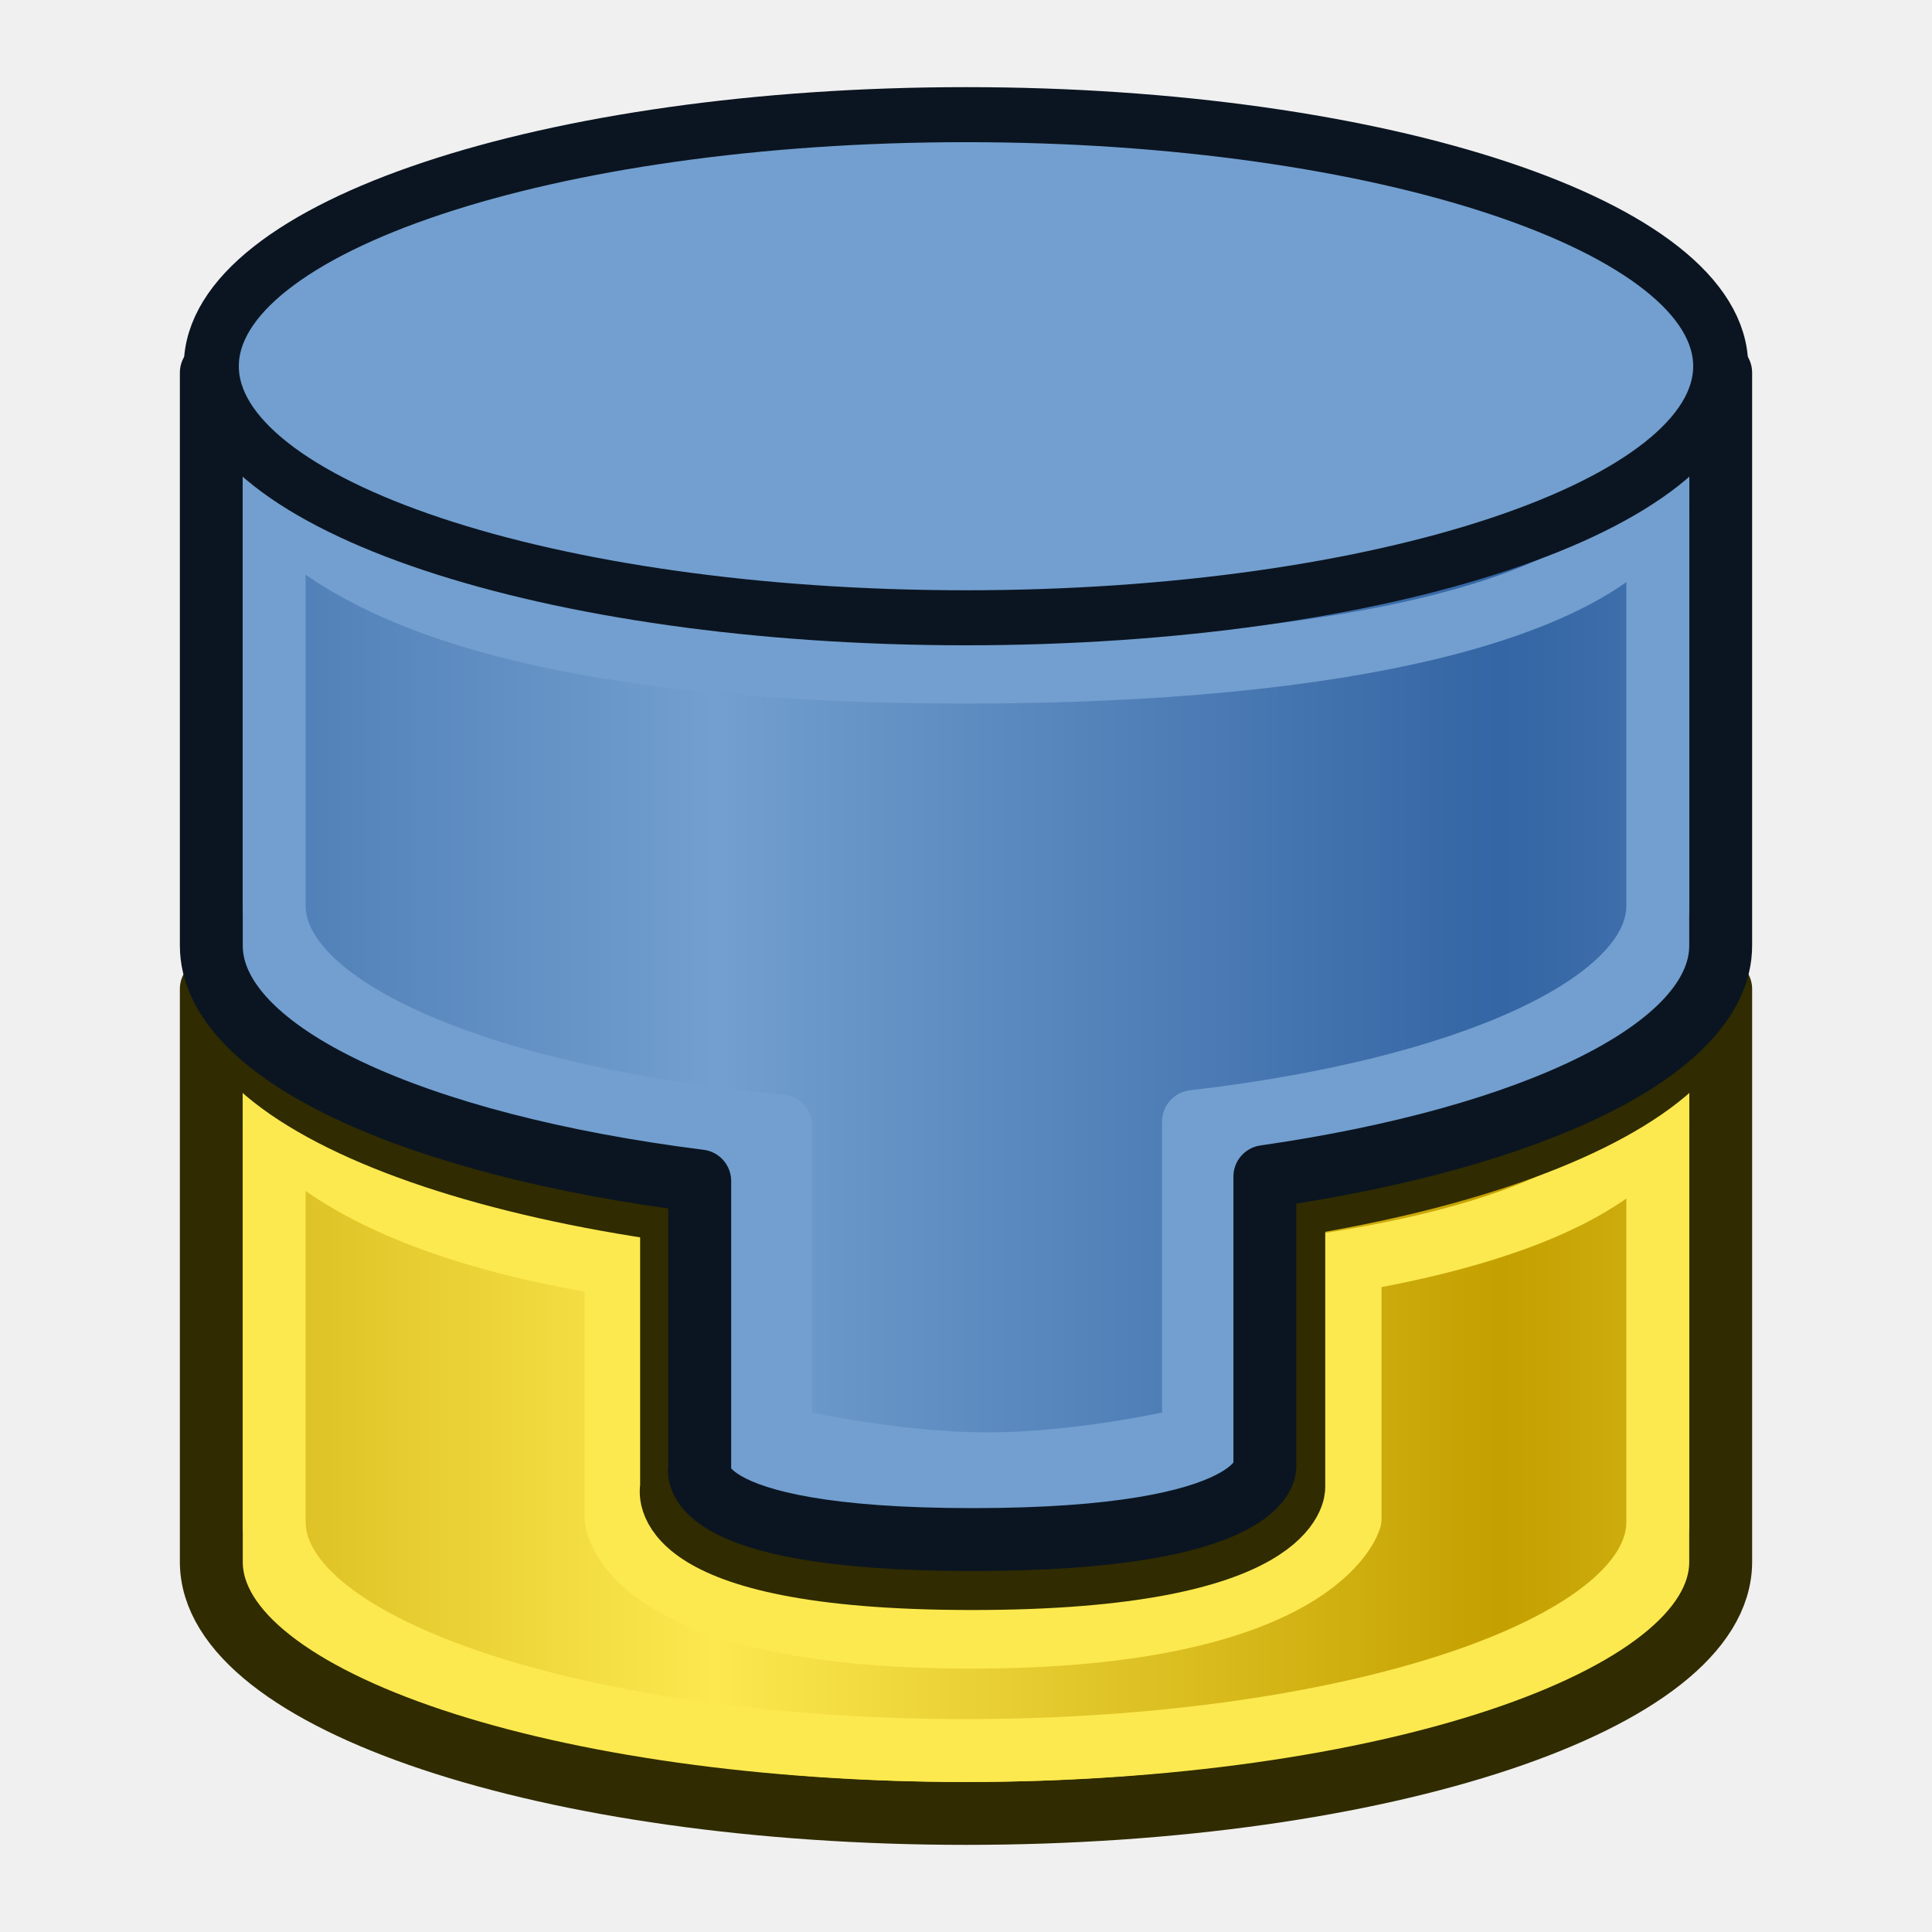
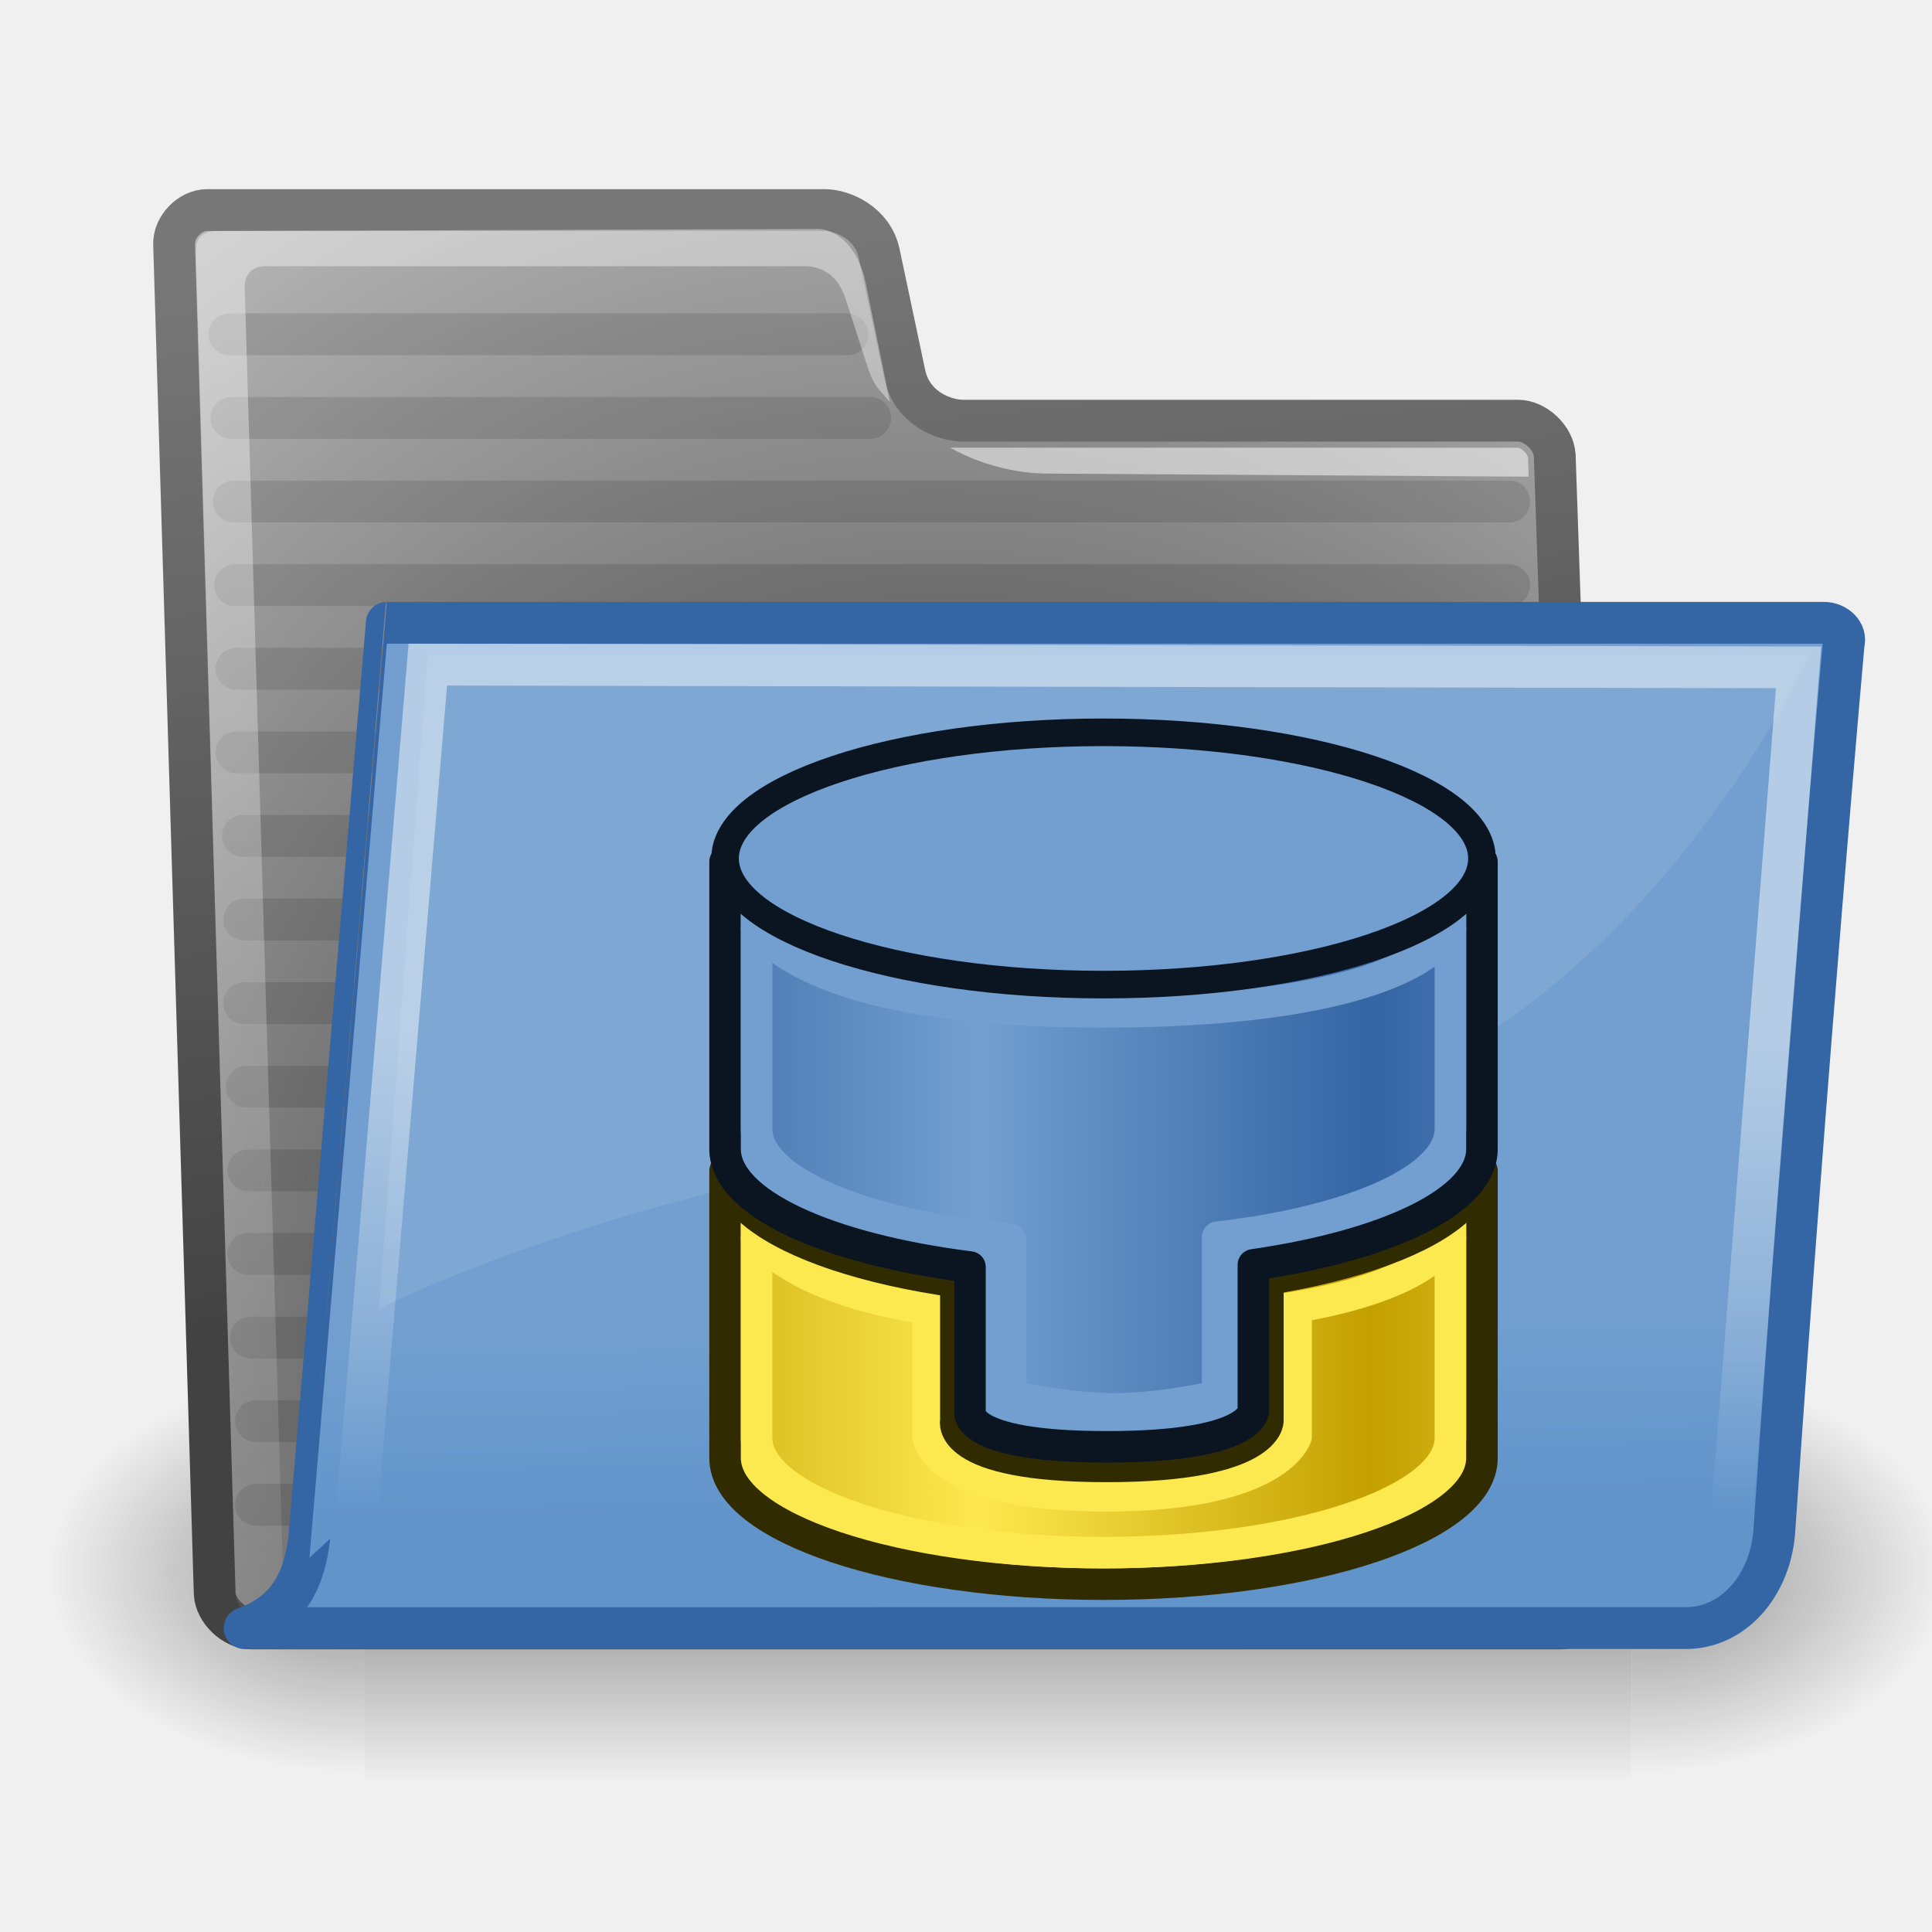
<svg xmlns="http://www.w3.org/2000/svg" xmlns:xlink="http://www.w3.org/1999/xlink" width="64px" height="64px" id="svg2821" version="1.1">
  <defs id="defs2823">
    <linearGradient id="linearGradient4">
      <stop style="stop-color:#3465a4;stop-opacity:1;" offset="0" id="stop3" />
      <stop style="stop-color:#729fcf;stop-opacity:1;" offset="1" id="stop4" />
    </linearGradient>
    <linearGradient id="linearGradient3801">
      <stop style="stop-color:#c4a000;stop-opacity:1" offset="0" id="stop3803" />
      <stop style="stop-color:#fce94f;stop-opacity:1" offset="1" id="stop3805" />
    </linearGradient>
    <radialGradient xlink:href="#linearGradient3377" id="radialGradient3701" gradientUnits="userSpaceOnUse" cx="84.883" cy="77.043" fx="84.883" fy="77.043" r="19.467" gradientTransform="matrix(2.849242,1.258512,-0.4040415,0.9147407,-125.8413,-100.258)" />
    <linearGradient id="linearGradient3377">
      <stop id="stop3379" offset="0" style="stop-color:#faff2b;stop-opacity:1;" />
      <stop id="stop3381" offset="1" style="stop-color:#ffaa00;stop-opacity:1;" />
    </linearGradient>
    <radialGradient xlink:href="#linearGradient3377" id="radialGradient3699" gradientUnits="userSpaceOnUse" cx="76.383" cy="94.37" fx="76.383" fy="94.37" r="19.467" gradientTransform="matrix(0.9818943,0.1894295,-0.4109427,2.130092,40.16345,-121.1156)" />
    <linearGradient xlink:href="#linearGradient3801" id="linearGradient3807" x1="110" y1="35" x2="85" y2="35" gradientUnits="userSpaceOnUse" spreadMethod="reflect" gradientTransform="translate(-61,-0.1962003)" />
    <linearGradient xlink:href="#linearGradient3801-5" id="linearGradient3807-7" x1="110" y1="35" x2="85" y2="35" gradientUnits="userSpaceOnUse" spreadMethod="reflect" gradientTransform="translate(-62,-16)" />
    <linearGradient id="linearGradient3801-5">
      <stop style="stop-color:#c4a000;stop-opacity:1" offset="0" id="stop3803-3" />
      <stop style="stop-color:#fce94f;stop-opacity:1" offset="1" id="stop3805-5" />
    </linearGradient>
    <linearGradient xlink:href="#linearGradient3838" id="linearGradient3844" x1="2802.963" y1="538.362" x2="2859.726" y2="786.056" gradientUnits="userSpaceOnUse" />
    <linearGradient id="linearGradient3838">
      <stop style="stop-color:#34e0e2;stop-opacity:1" offset="0" id="stop3840" />
      <stop style="stop-color:#06989a;stop-opacity:1" offset="1" id="stop3842" />
    </linearGradient>
    <linearGradient y2="786.056" x2="2859.726" y1="538.362" x1="2802.963" gradientUnits="userSpaceOnUse" id="linearGradient3045" xlink:href="#linearGradient3172" />
    <linearGradient id="linearGradient3172">
      <stop id="stop3174" offset="0" style="stop-color:#ef2929;stop-opacity:1" />
      <stop id="stop3176" offset="1" style="stop-color:#a40000;stop-opacity:1" />
    </linearGradient>
    <linearGradient xlink:href="#linearGradient3172" id="linearGradient3880" gradientUnits="userSpaceOnUse" x1="2802.963" y1="626.087" x2="2849.406" y2="822.179" />
    <linearGradient xlink:href="#linearGradient4" id="linearGradient3" gradientUnits="userSpaceOnUse" gradientTransform="translate(-61,-0.1962003)" x1="110" y1="35" x2="85" y2="35" spreadMethod="reflect" />
+     <linearGradient id="linearGradient6715" y2="609.51" gradientUnits="userSpaceOnUse" x2="302.86" gradientTransform="matrix(2.7744,0,0,1.9697,-1892.2,-872.89)" y1="366.65" x1="302.86">
+       <stop id="stop5050" stop-opacity="0" offset="0" />
+       <stop id="stop5056" offset=".5" />
+       <stop id="stop5052" stop-opacity="0" offset="1" />
+     </linearGradient>
+     <radialGradient id="radialGradient6717" xlink:href="#linearGradient5060" gradientUnits="userSpaceOnUse" cy="486.65" cx="605.71" gradientTransform="matrix(2.7744,0,0,1.9697,-1891.6,-872.89)" r="117.14" />
+     <linearGradient id="linearGradient5060">
+       <stop id="stop5062" offset="0" />
+       <stop id="stop5064" stop-opacity="0" offset="1" />
+     </linearGradient>
+     <radialGradient id="radialGradient6719" xlink:href="#linearGradient5060" gradientUnits="userSpaceOnUse" cy="486.65" cx="605.71" gradientTransform="matrix(-2.7744,0,0,1.9697,112.76,-872.89)" r="117.14" />
+     <radialGradient id="radialGradient238" gradientUnits="userSpaceOnUse" cy="37.518" cx="20.706" gradientTransform="matrix(1.055,-0.027345,0.1777,1.1909,-3.5722,-7.1253)" r="30.905">
+       <stop id="stop1790" stop-color="#202020" offset="0" />
+       <stop id="stop1791" stop-color="#b9b9b9" offset="1" />
+     </radialGradient>
+     <linearGradient id="linearGradient3104" y2="6.18" gradientUnits="userSpaceOnUse" x2="15.515" y1="31.368" x1="18.113">
+       <stop id="stop3098" stop-color="#424242" offset="0" />
+       <stop id="stop3100" stop-color="#777" offset="1" />
+     </linearGradient>
+     <linearGradient id="linearGradient491" y2="66.834" gradientUnits="userSpaceOnUse" x2="9.898" gradientTransform="matrix(1.5168,0,0,0.70898,-0.87957,-1.3182)" y1="13.773" x1="6.23">
+       <stop id="stop3984" stop-color="#fff" stop-opacity=".876" offset="0" />
+       <stop id="stop3985" stop-color="#fffffe" stop-opacity="0" offset="1" />
+     </linearGradient>
+     <linearGradient id="linearGradient9772" y2="32.05" gradientUnits="userSpaceOnUse" x2="22.065" y1="36.988" x1="22.176">
+       <stop id="stop9768" stop-color="#6194cb" offset="0" />
+       <stop id="stop9770" stop-color="#729fcf" offset="1" />
+     </linearGradient>
+     <linearGradient id="linearGradient322" y2="46.689" gradientUnits="userSpaceOnUse" x2="12.854" gradientTransform="matrix(1.3175,0,0,0.81626,-0.87957,-1.3182)" y1="32.567" x1="13.036">
+       <stop id="stop320" stop-color="#fff" offset="0" />
+       <stop id="stop321" stop-color="#fff" stop-opacity="0" offset="1" />
+     </linearGradient>
  </defs>
  <g id="layer1">
-     <g id="g2" transform="matrix(1.041667,0,0,1.041667,-1.333327,-2.332095)">
+     <g id="layer1-0" transform="matrix(1.384753,0,0,1.384753,0.8508375,-0.7817986)">
+       <g id="g6707" transform="matrix(0.022624,0,0,0.020868,43.383,36.37)">
+         <rect id="rect6709" opacity="0.402" height="478.36" width="1339.6" y="-150.7" x="-1559.3" fill="url(#linearGradient6715)" style="fill:url(#linearGradient6715)" />
+         <path id="path6711" opacity="0.402" d="m -219.62,-150.68 v 478.33 c 142.88,0.9 345.4,-107.17 345.4,-239.2 0,-132.02 -159.44,-239.13 -345.4,-239.13 z" fill="url(#radialGradient6717)" style="fill:url(#radialGradient6717)" />
+         <path id="path6713" opacity="0.402" d="m -1559.3,-150.68 v 478.33 c -142.8,0.9 -345.4,-107.17 -345.4,-239.2 0,-132.02 159.5,-239.13 345.4,-239.13 z" fill="url(#radialGradient6719)" style="fill:url(#radialGradient6719)" />
+       </g>
+       <path id="path216" stroke-linejoin="round" d="m 4.522,38.687 c 0.022,0.417 0.46,0.833 0.876,0.833 h 31.327 c 0.416,0 0.811,-0.416 0.789,-0.833 L 36.578,11.461 c -0.022,-0.417 -0.46,-0.833 -0.877,-0.833 h -13.27 c -0.486,0 -1.235,-0.316 -1.402,-1.107 L 20.417,6.628 C 20.262,5.893 19.535,5.59 19.119,5.59 H 4.34 c -0.416,0 -0.811,0.416 -0.789,0.833 l 0.971,32.264 z" stroke="url(#linearGradient3104)" stroke-linecap="round" fill="url(#radialGradient238)" style="fill:url(#radialGradient238);stroke:url(#linearGradient3104)" />
+       <path id="path9788" opacity="0.114" stroke-linejoin="round" d="m 5.227,22.562 h 30.265" stroke="#000000" stroke-linecap="round" fill="#729fcf" />
+       <path id="path9784" opacity="0.114" stroke-linejoin="round" d="m 5.042,18.562 h 30.447" stroke="#000000" stroke-linecap="round" fill="#729fcf" />
+       <path id="path9778" opacity="0.114" stroke-linejoin="round" d="m 4.981,12.562 h 30.507" stroke="#000000" stroke-linecap="round" fill="#729fcf" />
+       <path id="path9798" opacity="0.114" stroke-linejoin="round" d="m 5.386,32.562 h 30.109" stroke="#000000" stroke-linecap="round" fill="#729fcf" />
+       <path id="path9800" opacity="0.114" stroke-linejoin="round" d="m 5.509,34.562 h 29.988" stroke="#000000" stroke-linecap="round" fill="#729fcf" />
+       <path id="path9782" opacity="0.114" stroke-linejoin="round" d="m 5.042,16.562 h 30.447" stroke="#000000" stroke-linecap="round" fill="#729fcf" />
+       <path id="path9780" opacity="0.114" stroke-linejoin="round" d="m 5.011,14.562 h 30.478" stroke="#000000" stroke-linecap="round" fill="#729fcf" />
+       <path id="path9776" opacity="0.114" stroke-linejoin="round" d="m 4.922,10.562 h 15.281" stroke="#000000" stroke-linecap="round" fill="#729fcf" />
+       <path id="path9774" opacity="0.114" stroke-linejoin="round" d="m 4.874,8.562 h 14.783" stroke="#000000" stroke-linecap="round" fill="#729fcf" />
+       <path id="path9794" opacity="0.114" stroke-linejoin="round" d="m 5.325,28.562 h 30.169" stroke="#000000" stroke-linecap="round" fill="#729fcf" />
+       <path id="path9792" opacity="0.114" stroke-linejoin="round" d="m 5.288,26.562 h 30.205" stroke="#000000" stroke-linecap="round" fill="#729fcf" />
+       <path id="path9790" opacity="0.114" stroke-linejoin="round" d="m 5.227,24.562 h 30.265" stroke="#000000" stroke-linecap="round" fill="#729fcf" />
+       <path id="path9786" opacity="0.114" stroke-linejoin="round" d="m 5.196,20.562 h 30.296" stroke="#000000" stroke-linecap="round" fill="#729fcf" />
+       <path id="path9796" opacity="0.114" stroke-linejoin="round" d="m 5.325,30.562 h 30.169" stroke="#000000" stroke-linecap="round" fill="#729fcf" />
+       <path id="path9802" opacity="0.114" stroke-linejoin="round" d="m 5.509,36.562 h 29.988" stroke="#000000" stroke-linecap="round" fill="#729fcf" />
+       <path id="path219" opacity="0.451" d="M 6.068,38.864 C 6.085,39.176 5.887,39.384 5.57,39.28 5.252,39.176 5.033,38.968 5.017,38.656 L 4.069,6.591 C 4.053,6.279 4.234,6.091 4.546,6.091 l 14.422,-0.048 c 0.313,0 0.932,0.3 1.133,1.322 l 0.574,2.816 c -0.427,-0.466 -0.419,-0.48 -0.638,-1.157 l -0.406,-1.259 c -0.219,-0.728 -0.698,-0.832 -1.01,-0.832 H 5.733 c -0.312,0 -0.509,0.208 -0.493,0.52 l 0.938,31.515 -0.11,-0.104 z" display="block" fill="url(#linearGradient491)" style="fill:url(#linearGradient491)" />
+       <g id="g220" fill-opacity="0.757" transform="matrix(1.0408,0,0.054493,1.0408,-8.6702,2.6706)" fill="#ffffff">
+         <path id="path221" fill-opacity="0.508" fill="#ffffff" d="M 42.417,8.515 C 42.422,8.418 42.289,8.268 42.182,8.268 L 29.151,8.266 c 0,0 0.911,0.588 2.201,0.596 l 11.054,0.071 c 0.011,-0.212 0.003,-0.256 0.011,-0.418 z" />
+       </g>
+       <path id="path233" stroke-linejoin="round" d="M 39.784,39.511 C 40.927,39.467 41.747,38.414 41.831,37.19 42.622,25.641 43.49,15.958 43.49,15.958 43.562,15.71 43.322,15.463 43.01,15.463 H 8.639 c -4e-4,0 -1.851,21.867 -1.851,21.867 -0.115,0.982 -0.466,1.804 -1.55,2.183 l 34.546,-0.002 z" display="block" stroke="#3465a4" fill="url(#linearGradient9772)" style="fill:url(#linearGradient9772)" />
+       <path id="path304" opacity="0.466" d="m 9.62,16.464 32.791,0.065 -1.574,20.002 c -0.084,1.071 -0.45,1.428 -1.872,1.428 -1.872,0 -28.678,-0.032 -31.395,-0.032 0.234,-0.321 0.334,-0.989 0.335,-1.005 L 9.62,16.464 Z" stroke="url(#linearGradient322)" stroke-linecap="round" stroke-width="1px" fill="none" style="stroke:url(#linearGradient322)" />
+       <path id="path323" d="M 9.62,16.223 8.454,31.866 c 0,0 8.296,-4.148 18.666,-4.148 10.37,0 15.555,-11.495 15.555,-11.495 H 9.62 Z" fill-opacity="0.089" fill-rule="evenodd" fill="#ffffff" />
+     </g>
+     <g id="g2" transform="matrix(0.5223462,0,0,0.5223462,19.84003,21.18495)">
      <g id="g1" transform="translate(3.6192085e-6,-0.8963056)">
        <path style="fill:#fce94f;stroke:#302b00;stroke-width:2;stroke-linecap:round;stroke-linejoin:round;stroke-miterlimit:4.5;stroke-dashoffset:20.4;stroke-opacity:1" d="m 56,52.804 c 0,4.418 -10.745,8 -24,8 -13.255,0 -24,-3.582 -24,-8 l -2e-6,-18.217 H 56 Z" id="path2994-3" />
        <path style="fill:url(#linearGradient3807);fill-opacity:1;stroke:#fce94f;stroke-width:2;stroke-linecap:round;stroke-linejoin:round;stroke-miterlimit:4.5;stroke-dashoffset:20.4;stroke-opacity:1" d="m 54,51.531 c 0,4.017 -9.85,7.273 -22,7.273 -12.15,0 -22,-3.256 -22,-7.273 l -1.5e-6,-15.95 H 54 Z" id="path2994-3-6" />
        <path style="fill:none;stroke:#fce94f;stroke-width:2;stroke-linecap:round;stroke-linejoin:round;stroke-miterlimit:4.5;stroke-dashoffset:20.4;stroke-opacity:1" d="m 54,38.836 c -2,3.273 -9.85,5.273 -22,5.273 -12.15,0 -19,-2 -22,-5.273" id="path2994-3-6-9" />
        <ellipse style="fill:#fce94f;stroke:#302b00;stroke-width:1.75;stroke-linecap:round;stroke-linejoin:round;stroke-miterlimit:4.5;stroke-dasharray:none;stroke-dashoffset:20.4;stroke-opacity:1" id="path2994" cx="32" cy="34.381" rx="24" ry="8" />
      </g>
-       <path d="m 44.724,42.215 0,8.097 c 0,0 -1.084,3.922 -12.565,3.922 -11.481,0 -11.75,-3.922 -11.75,-3.922 l 0,-7.859" style="fill:#729fcf;fill-opacity:1;stroke:#fce94f;stroke-width:2.083;stroke-linecap:round;stroke-linejoin:round;stroke-miterlimit:4.5;stroke-dashoffset:20.4;stroke-opacity:1" id="path1-5" transform="matrix(0.9600002,0,0,0.9600002,1.279994,2.238811)" />
+       <path d="m 44.724,42.215 v 8.097 c 0,0 -1.084,3.922 -12.565,3.922 -11.481,0 -11.75,-3.922 -11.75,-3.922 v -7.859" style="fill:#729fcf;fill-opacity:1;stroke:#fce94f;stroke-width:2.083;stroke-linecap:round;stroke-linejoin:round;stroke-miterlimit:4.5;stroke-dashoffset:20.4;stroke-opacity:1" id="path1-5" transform="matrix(0.9600002,0,0,0.9600002,1.279994,2.238811)" />
      <path d="m 42.424,37.935 v 11.605 c 0,0 0.105,2.899 -10.225,2.899 -10.33,0 -9.562,-2.899 -9.562,-2.899 V 38.11" style="fill:#729fcf;fill-opacity:1;stroke:#302b00;stroke-width:2;stroke-linecap:round;stroke-linejoin:round;stroke-miterlimit:4.5;stroke-dashoffset:20.4;stroke-opacity:1" id="path1-6" />
      <g id="g3" transform="translate(3.6192085e-6,-20.49603)">
        <path style="fill:#729fcf;fill-opacity:1;stroke:#0b1521;stroke-width:2;stroke-linecap:round;stroke-linejoin:round;stroke-miterlimit:4.5;stroke-dashoffset:20.4;stroke-opacity:1" d="m 56,52.804 c 0,3.293 -5.968,6.121 -14.496,7.348 v 9.236 c 0,0 0.096,2.307 -9.287,2.307 -9.383,0 -8.685,-2.307 -8.685,-2.307 V 60.292 C 14.456,59.15 8,56.228 8,52.804 l -2e-6,-18.217 H 56 Z" id="path1" />
        <path style="fill:url(#linearGradient3);fill-opacity:1;stroke:#729fcf;stroke-width:2;stroke-linecap:round;stroke-linejoin:round;stroke-miterlimit:4.5;stroke-dashoffset:20.4;stroke-opacity:1" d="m 54,51.531 c 0,3.179 -6.169,5.881 -14.765,6.87 v 10.06 c 0,0 -3.395,0.832 -6.595,0.824 -3.199,-0.008 -6.538,-0.824 -6.538,-0.824 V 58.54 C 16.816,57.687 10,54.872 10,51.531 l -1.5e-6,-15.95 H 54 Z" id="path2" />
        <path style="fill:none;stroke:#729fcf;stroke-width:2;stroke-linecap:round;stroke-linejoin:round;stroke-miterlimit:4.5;stroke-dashoffset:20.4;stroke-opacity:1" d="m 54,38.836 c -2,3.273 -9.85,5.273 -22,5.273 -12.15,0 -19,-2 -22,-5.273" id="path3" />
        <ellipse style="fill:#729fcf;fill-opacity:1;stroke:#0b1521;stroke-width:1.75;stroke-linecap:round;stroke-linejoin:round;stroke-miterlimit:4.5;stroke-dasharray:none;stroke-dashoffset:20.4;stroke-opacity:1" id="ellipse3" cx="32" cy="34.381" rx="24" ry="8" />
      </g>
    </g>
  </g>
</svg>
